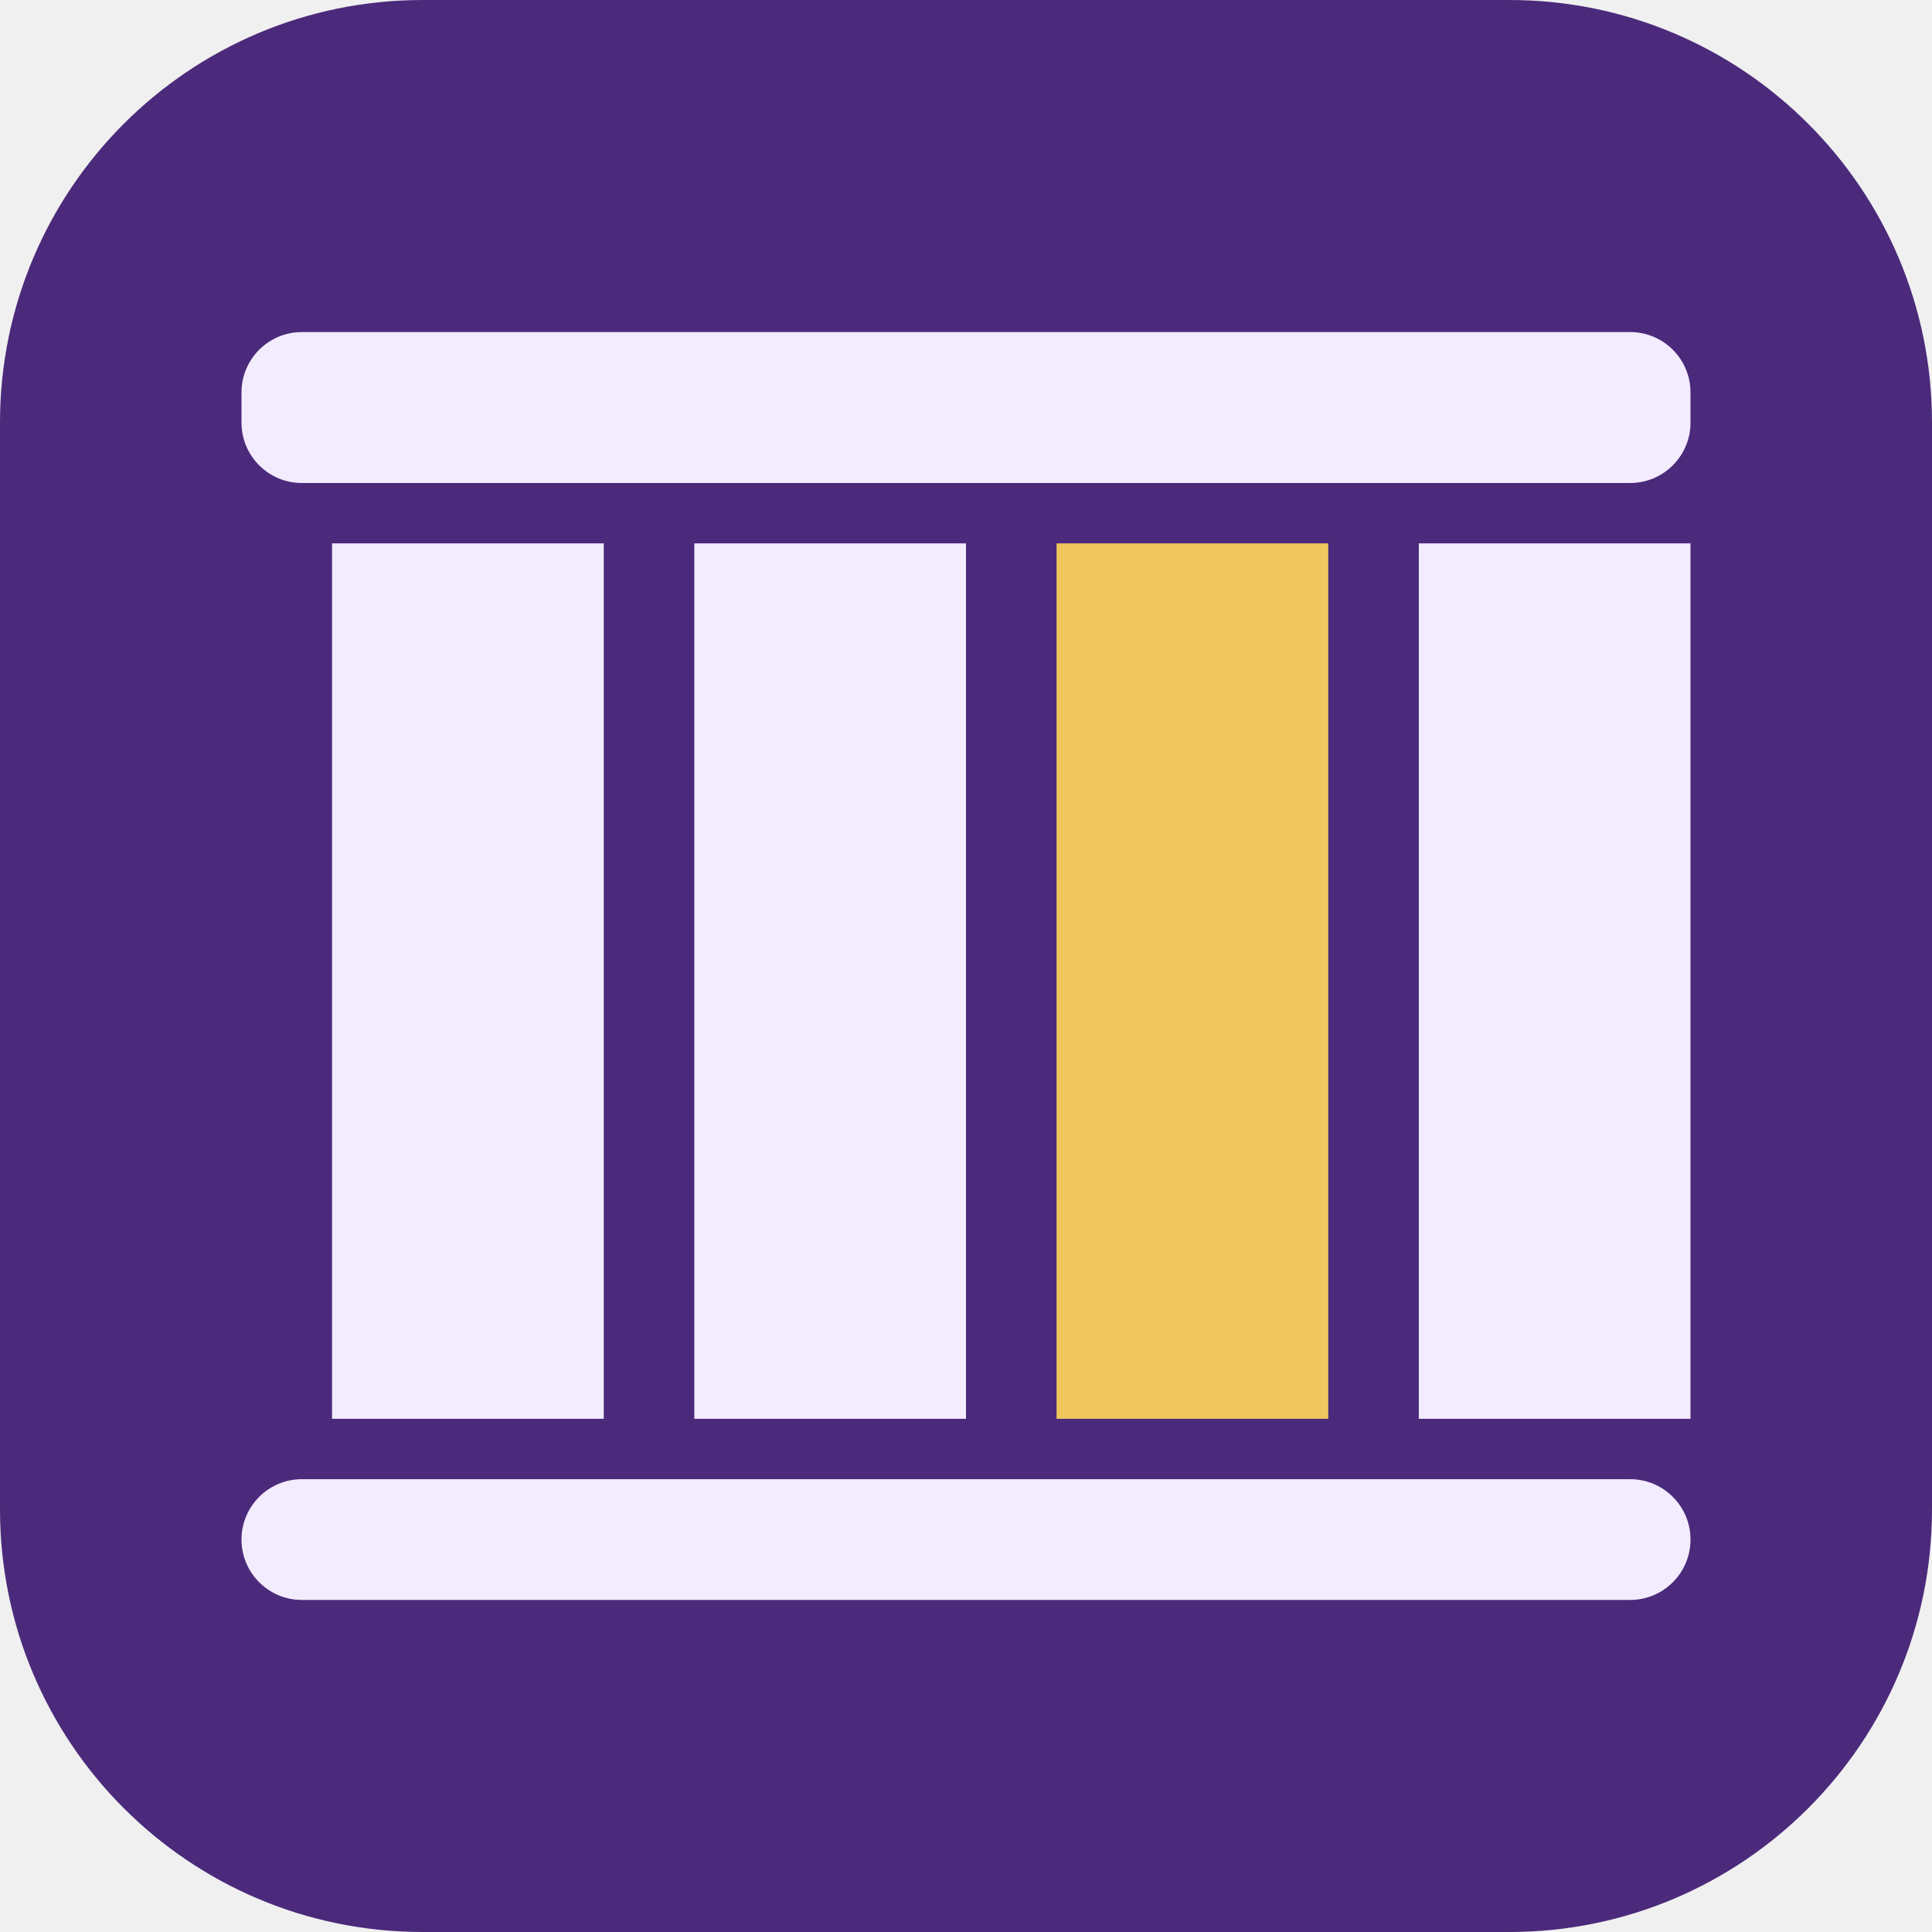
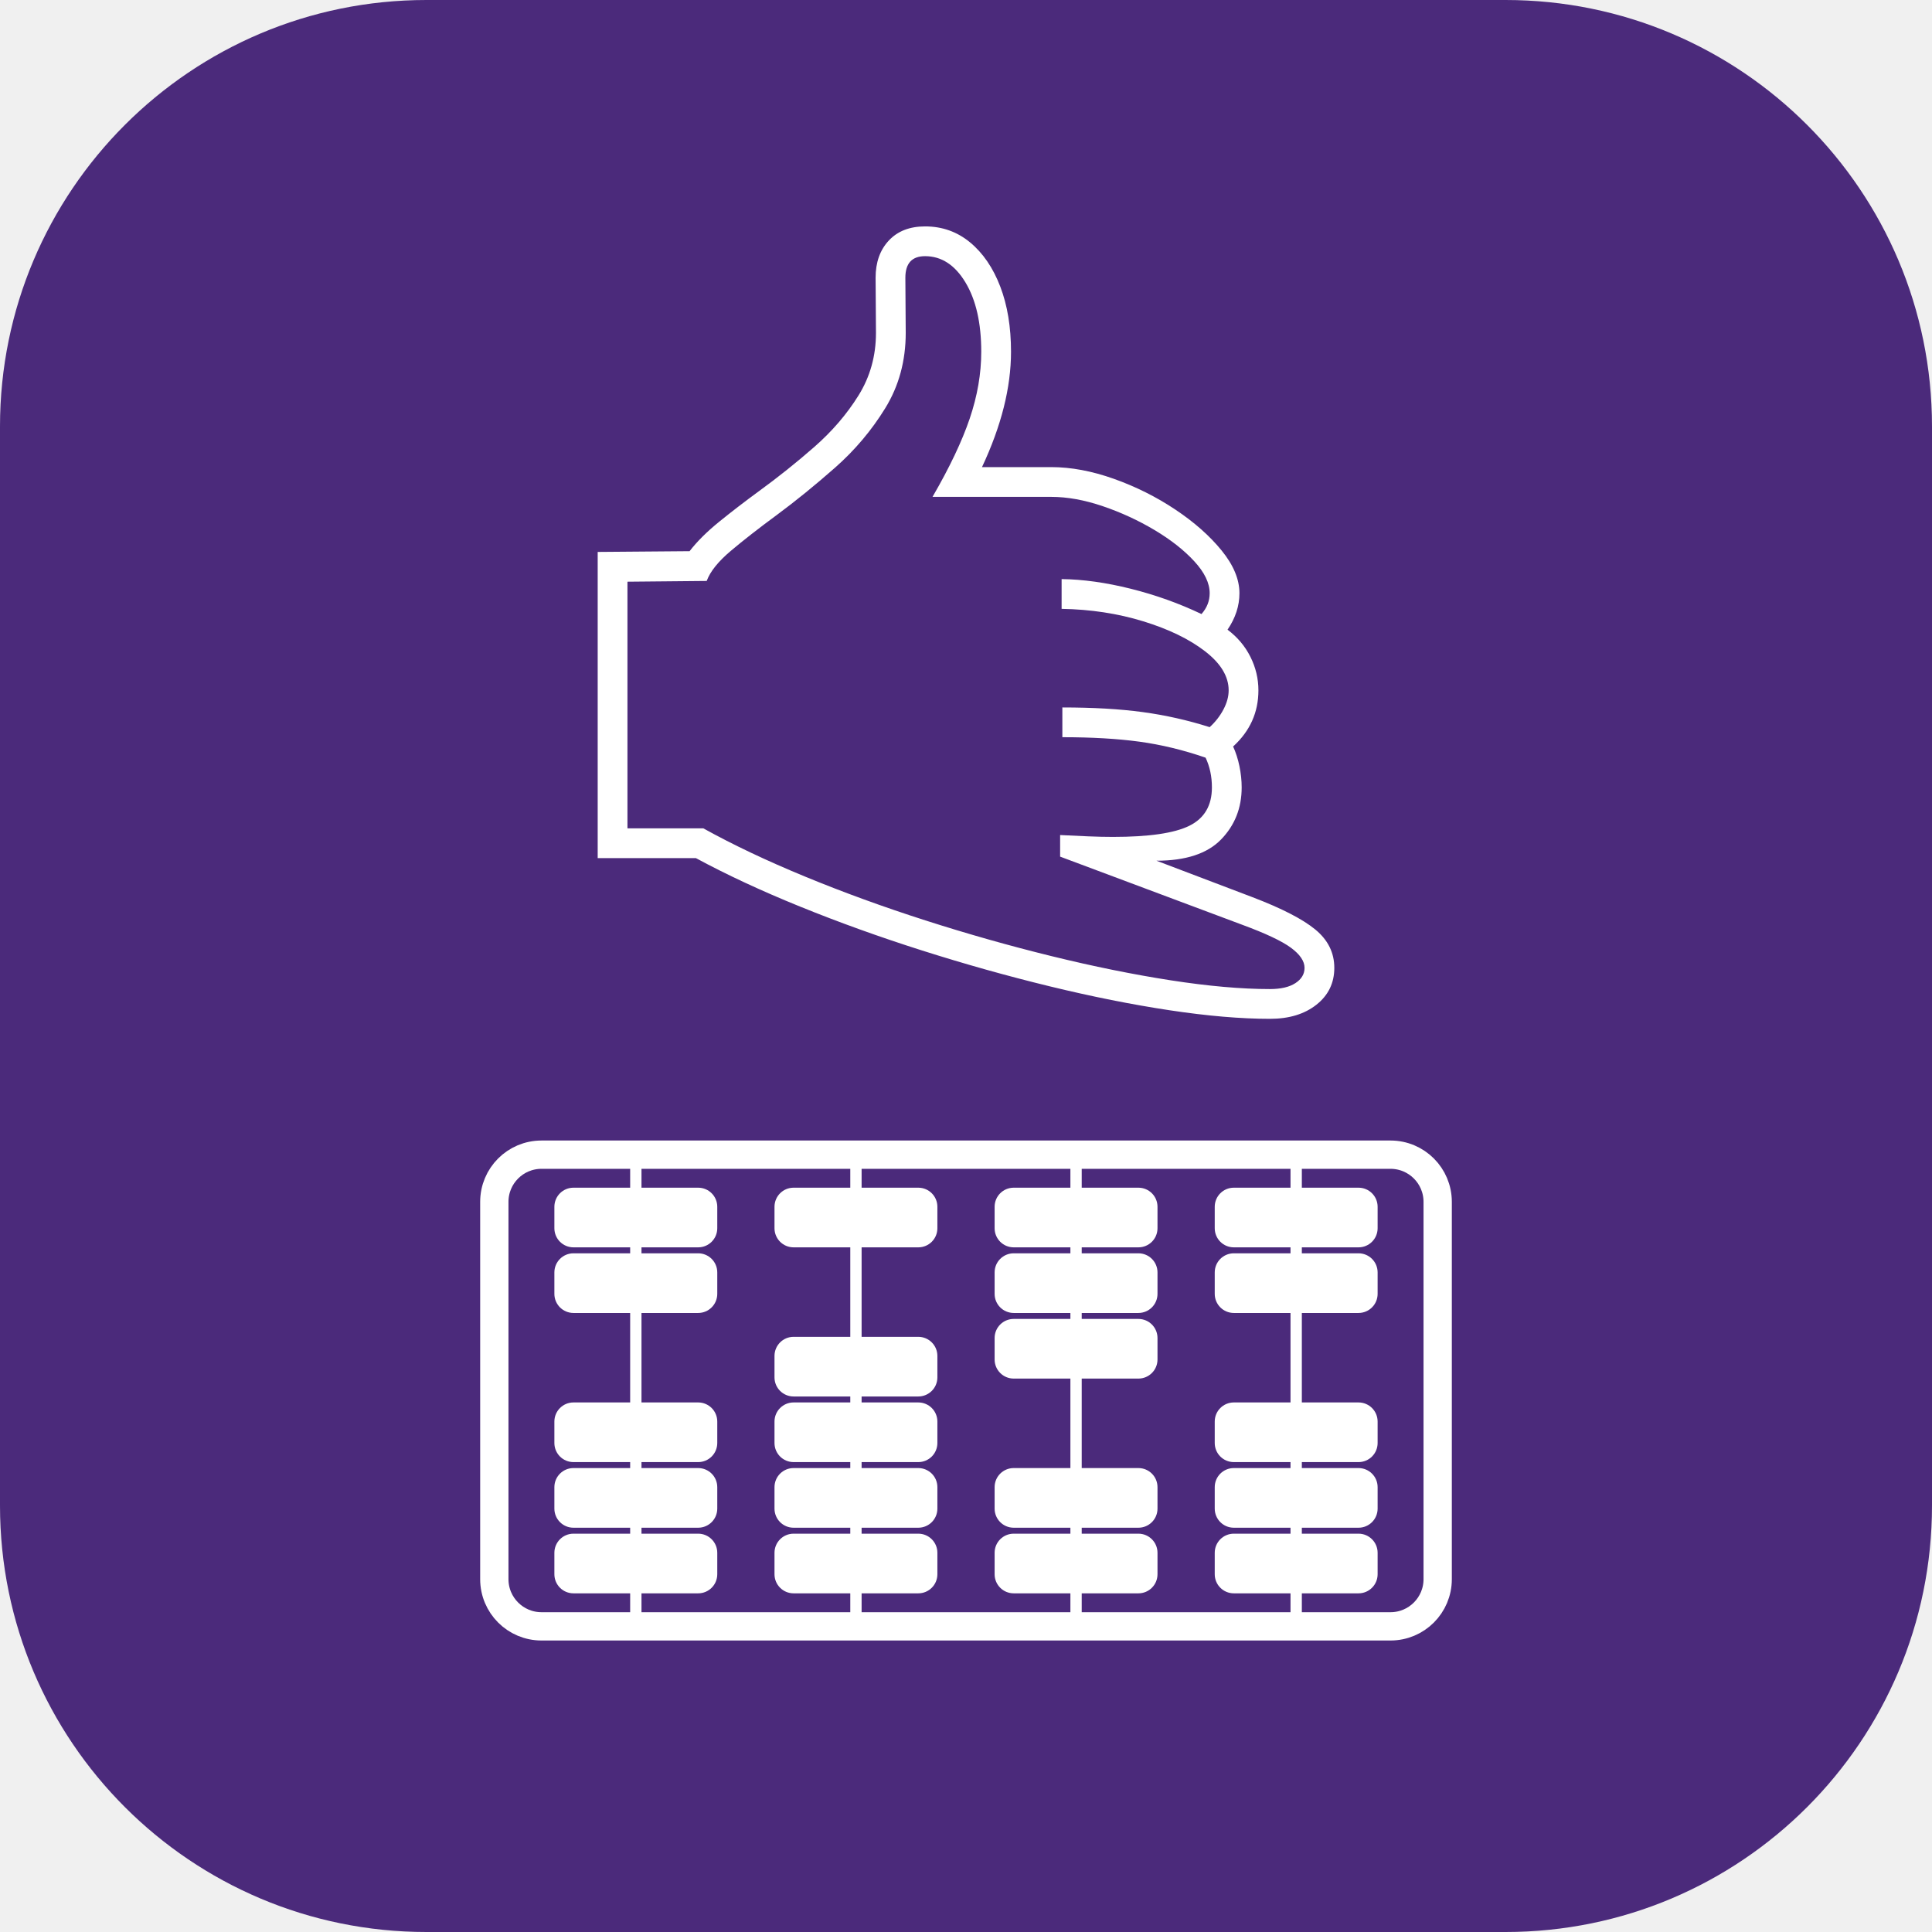
- <svg xmlns="http://www.w3.org/2000/svg" viewBox="0 0 64 64">
-   <rect width="64" height="64" rx="14" fill="#4b2a7b" />
-   <g fill="#f3ecff">
-     <rect x="8" y="11" width="48" height="5" rx="2" />
-     <rect x="11" y="18" width="9" height="29" />
-     <rect x="23" y="18" width="9" height="29" />
-     <rect x="47" y="18" width="9" height="29" />
-     <rect x="8" y="49" width="48" height="4" rx="2" />
+ <svg xmlns="http://www.w3.org/2000/svg" viewBox="0 0 1024 1024" width="512" height="512">
+   <rect width="1024" height="1024" rx="226" fill="#4b2a7b" />
+   <g transform="translate(512 512) scale(1.0) translate(-512 -512)">
+     <g transform="translate(512 330) rotate(0) scale(0.1971831 -0.1971831) translate(-1300.0 -725.0)">
+       <path d="M2117 -340Q2000 -340 1847.5 -317.0Q1695 -294 1524.5 -252.5Q1354 -211 1182.5 -156.5Q1011 -102 854.5 -38.5Q698 25 574 92H310V915L557 917Q587 956 637.0 996.5Q687 1037 743 1078Q820 1134 892.0 1197.0Q964 1260 1011.0 1335.5Q1058 1411 1058 1504Q1058 1545 1057.5 1580.5Q1057 1616 1057 1652Q1057 1714 1092.5 1752.0Q1128 1790 1190 1790Q1259 1790 1311.0 1747.0Q1363 1704 1392.0 1628.5Q1421 1553 1421 1453Q1421 1309 1343 1143H1529Q1609 1143 1697.5 1111.5Q1786 1080 1862.5 1029.0Q1939 978 1987.0 919.0Q2035 860 2035 804Q2035 753 2003 706Q2043 676 2064.5 633.0Q2086 590 2086 543Q2086 454 2018 392Q2029 368 2035.0 339.0Q2041 310 2041 282Q2041 199 1985.5 142.0Q1930 85 1812 85L2070 -13Q2188 -58 2239.0 -100.0Q2290 -142 2290 -203Q2290 -264 2242.0 -302.0Q2194 -340 2117 -340Z M2117 -260Q2161 -260 2185.5 -244.0Q2210 -228 2210 -203Q2210 -176 2173.5 -149.0Q2137 -122 2042 -87L1553 96V154Q1593 152 1628.5 150.5Q1664 149 1695 149Q1840 149 1900.5 179.0Q1961 209 1961 282Q1961 326 1944 362Q1854 393 1766.0 405.0Q1678 417 1559 417V497Q1683 497 1775.0 484.5Q1867 472 1955 444Q1978 465 1992.0 491.5Q2006 518 2006 543Q2006 599 1942.5 648.0Q1879 697 1776.5 728.5Q1674 760 1557 762V842Q1643 841 1743.0 816.0Q1843 791 1933 748Q1955 773 1955 804Q1955 845 1913.5 890.0Q1872 935 1806.5 974.0Q1741 1013 1667.5 1038.0Q1594 1063 1529 1063H1210Q1279 1182 1310.0 1273.5Q1341 1365 1341 1453Q1341 1569 1298.5 1639.5Q1256 1710 1190 1710Q1137 1710 1137 1652Q1137 1618 1137.5 1576.0Q1138 1534 1138 1504Q1138 1391 1083.0 1301.5Q1028 1212 948.0 1141.5Q868 1071 791 1014Q719 961 668.0 918.0Q617 875 603 837L390 835V172H594Q713 106 867.0 42.5Q1021 -21 1191.0 -75.5Q1361 -130 1530.0 -171.5Q1699 -213 1850.5 -236.5Q2002 -260 2117 -260Z" fill="#ffffff" fill-rule="evenodd" />
+     </g>
+     <rect x="262" y="612" width="500" height="250" rx="25.0" fill="none" stroke="#ffffff" stroke-width="15.0" />
+     <line x1="337.0" y1="612" x2="337.0" y2="862" stroke="#ffffff" stroke-width="6.0" />
+     <rect x="293.833" y="629.5" width="86.333" height="31.618" rx="10.118" fill="#ffffff" />
+     <rect x="293.833" y="664.279" width="86.333" height="31.618" rx="10.118" fill="#ffffff" />
+     <rect x="293.833" y="743.324" width="86.333" height="31.618" rx="10.118" fill="#ffffff" />
+     <rect x="293.833" y="778.103" width="86.333" height="31.618" rx="10.118" fill="#ffffff" />
+     <rect x="293.833" y="812.882" width="86.333" height="31.618" rx="10.118" fill="#ffffff" />
+     <line x1="453.667" y1="612" x2="453.667" y2="862" stroke="#ffffff" stroke-width="6.0" />
+     <rect x="410.5" y="629.5" width="86.333" height="31.618" rx="10.118" fill="#ffffff" />
+     <rect x="410.5" y="708.544" width="86.333" height="31.618" rx="10.118" fill="#ffffff" />
+     <rect x="410.5" y="743.324" width="86.333" height="31.618" rx="10.118" fill="#ffffff" />
+     <rect x="410.5" y="778.103" width="86.333" height="31.618" rx="10.118" fill="#ffffff" />
+     <rect x="410.5" y="812.882" width="86.333" height="31.618" rx="10.118" fill="#ffffff" />
+     <line x1="570.333" y1="612" x2="570.333" y2="862" stroke="#ffffff" stroke-width="6.0" />
+     <rect x="527.167" y="629.5" width="86.333" height="31.618" rx="10.118" fill="#ffffff" />
+     <rect x="527.167" y="664.279" width="86.333" height="31.618" rx="10.118" fill="#ffffff" />
+     <rect x="527.167" y="699.059" width="86.333" height="31.618" rx="10.118" fill="#ffffff" />
+     <rect x="527.167" y="778.103" width="86.333" height="31.618" rx="10.118" fill="#ffffff" />
+     <rect x="527.167" y="812.882" width="86.333" height="31.618" rx="10.118" fill="#ffffff" />
+     <line x1="687.0" y1="612" x2="687.0" y2="862" stroke="#ffffff" stroke-width="6.0" />
+     <rect x="643.833" y="629.5" width="86.333" height="31.618" rx="10.118" fill="#ffffff" />
+     <rect x="643.833" y="664.279" width="86.333" height="31.618" rx="10.118" fill="#ffffff" />
+     <rect x="643.833" y="743.324" width="86.333" height="31.618" rx="10.118" fill="#ffffff" />
+     <rect x="643.833" y="778.103" width="86.333" height="31.618" rx="10.118" fill="#ffffff" />
+     <rect x="643.833" y="812.882" width="86.333" height="31.618" rx="10.118" fill="#ffffff" />
  </g>
-   <rect x="35" y="18" width="9" height="29" fill="#f0c75e" />
</svg>
